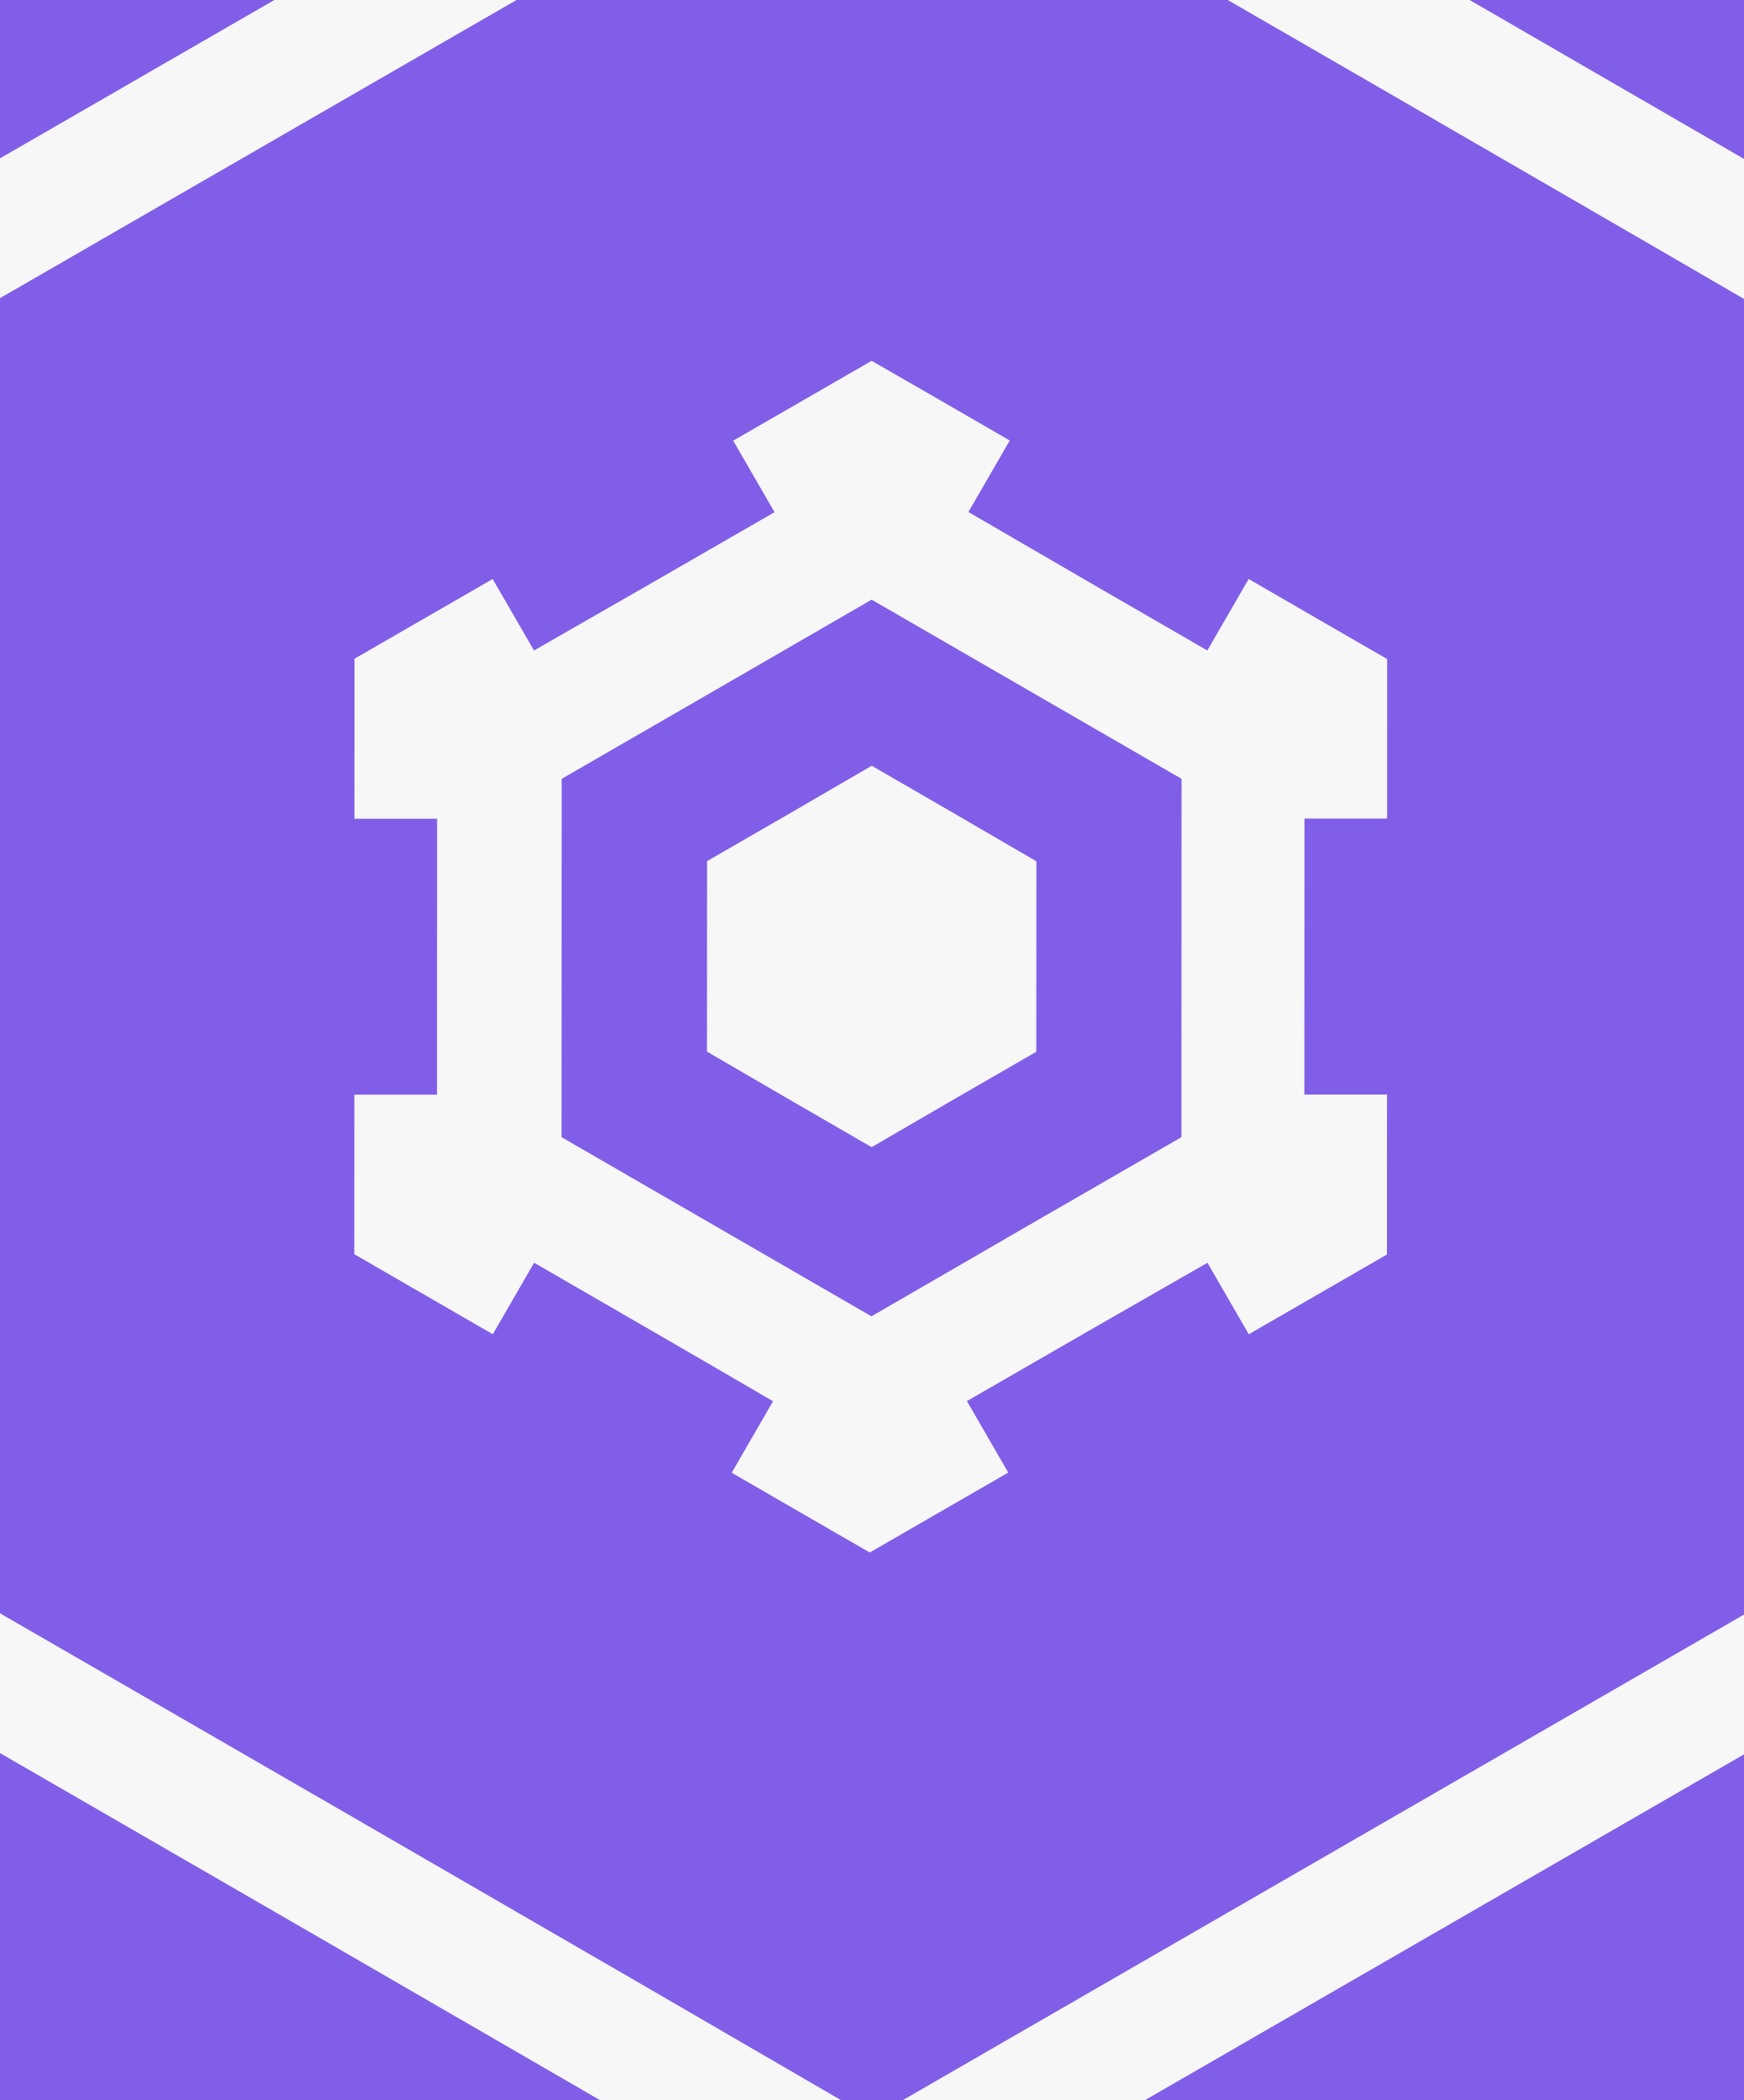
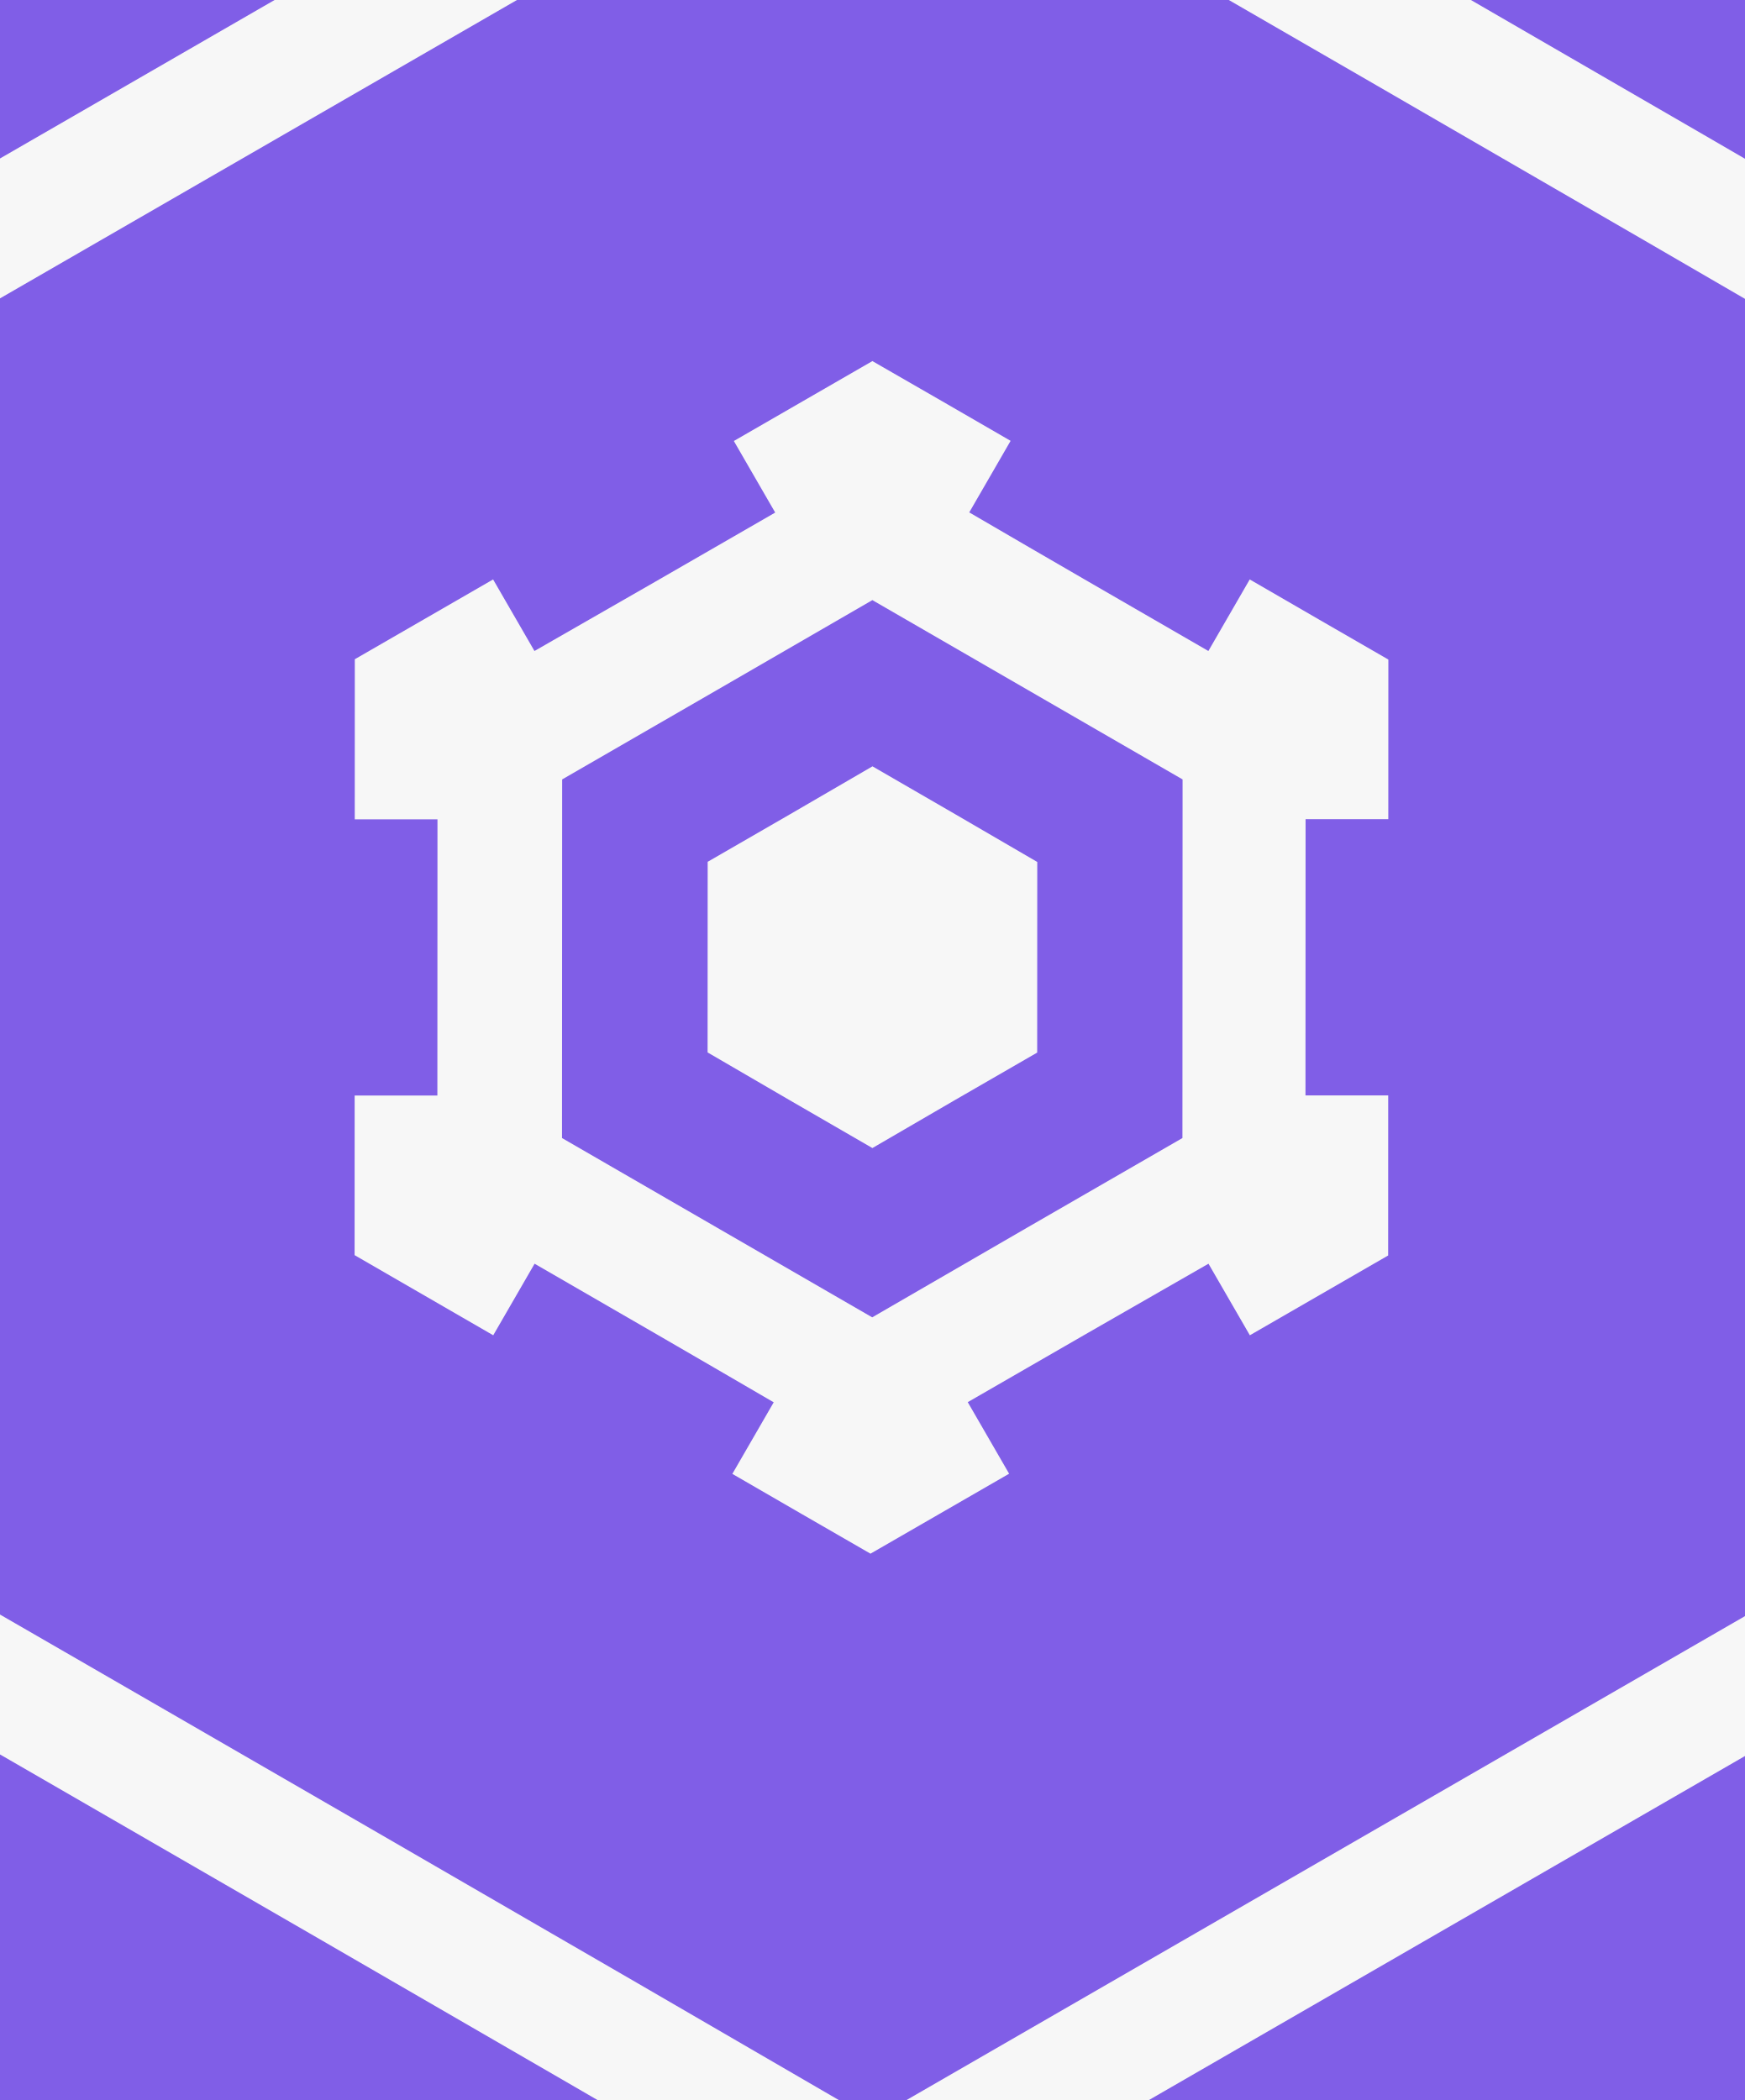
- <svg xmlns="http://www.w3.org/2000/svg" viewBox="0 367.5 1080 1301" height="100%" width="100%" version="1.1">
+ <svg xmlns="http://www.w3.org/2000/svg" viewBox="0 367.5 1080 1300" height="100%" width="100%" version="1.1">
  <defs />
  <g transform="translate(0,867.6378)">
    <path fill="#805ee7" d="m1230-1140v2460h-1380v-2460h1380z" />
  </g>
  <g transform="translate(0,840)">
    <path d="M1200,502c-220,127-440,254-660,381-220-128-440-255-660-382,0.103-254,0.206-508,0.308-763,220-127,440-254,660-381,220,127,440,254,660,382-0.103,254-0.206,508-0.308,762z" stroke="#f7f7f7" stroke-linecap="butt" stroke-miterlimit="4" stroke-width="75" fill="none" />
  </g>
  <path d="m540,591c-28.6,16.5-57.2,33-85.8,49.5,8.52,14.8,17,29.5,25.6,44.3-49.5,28.6-99,57.1-149,85.7-8.53-14.8-17.1-29.5-25.6-44.3-28.5,16.5-57.1,32.9-85.6,49.4-0.01,33-0.021,66.1-0.031,99.1h51.2c-0.021,57.2-0.042,114-0.062,171h-51.2c-0.01,32.9-0.021,65.9-0.031,98.8,28.6,16.5,57.2,33.1,85.8,49.6,8.53-14.8,17.1-29.5,25.6-44.3,49.5,28.6,99,57.2,148,85.8-8.52,14.8-17,29.5-25.6,44.3,28.5,16.5,57,33,85.5,49.4,28.6-16.5,57.2-33,85.8-49.5-8.52-14.8-17-29.5-25.6-44.3,49.5-28.6,99-57.1,149-85.7,8.53,14.8,17.1,29.5,25.6,44.3,28.5-16.5,57.1-32.9,85.6-49.4,0.01-33,0.021-66.1,0.031-99.1h-51.2c0.021-57.2,0.042-114,0.062-171h51.2c0.01-32.9,0.021-65.9,0.031-98.8-28.6-16.5-57.2-33-85.8-49.6-8.53,14.8-17.1,29.5-25.6,44.3-49.5-28.6-99-57.2-148-85.8,8.53-14.8,17.1-29.5,25.6-44.3-28.5-16.5-57-33-85.6-49.4zm-0.062,148c64,37,128,74,192,111-0.031,74-0.062,148-0.094,222-64.1,36.9-128,73.9-192,111-64-37-128-74-192-111,0.031-74,0.062-148,0.094-222,64.1-37,128-73.9,192-111z" fill="#f7f7f7" />
  <path fill="#f7f7f7" d="m438,901c34.2-19.7,68.3-39.4,102-59.1,34.1,19.7,68.3,39.5,102,59.2-0.016,39.4-0.032,78.9-0.048,118-34.2,19.7-68.3,39.4-102,59.1-34.1-19.7-68.3-39.5-102-59.2,0.016-39.4,0.032-78.9,0.048-118z" />
</svg>
